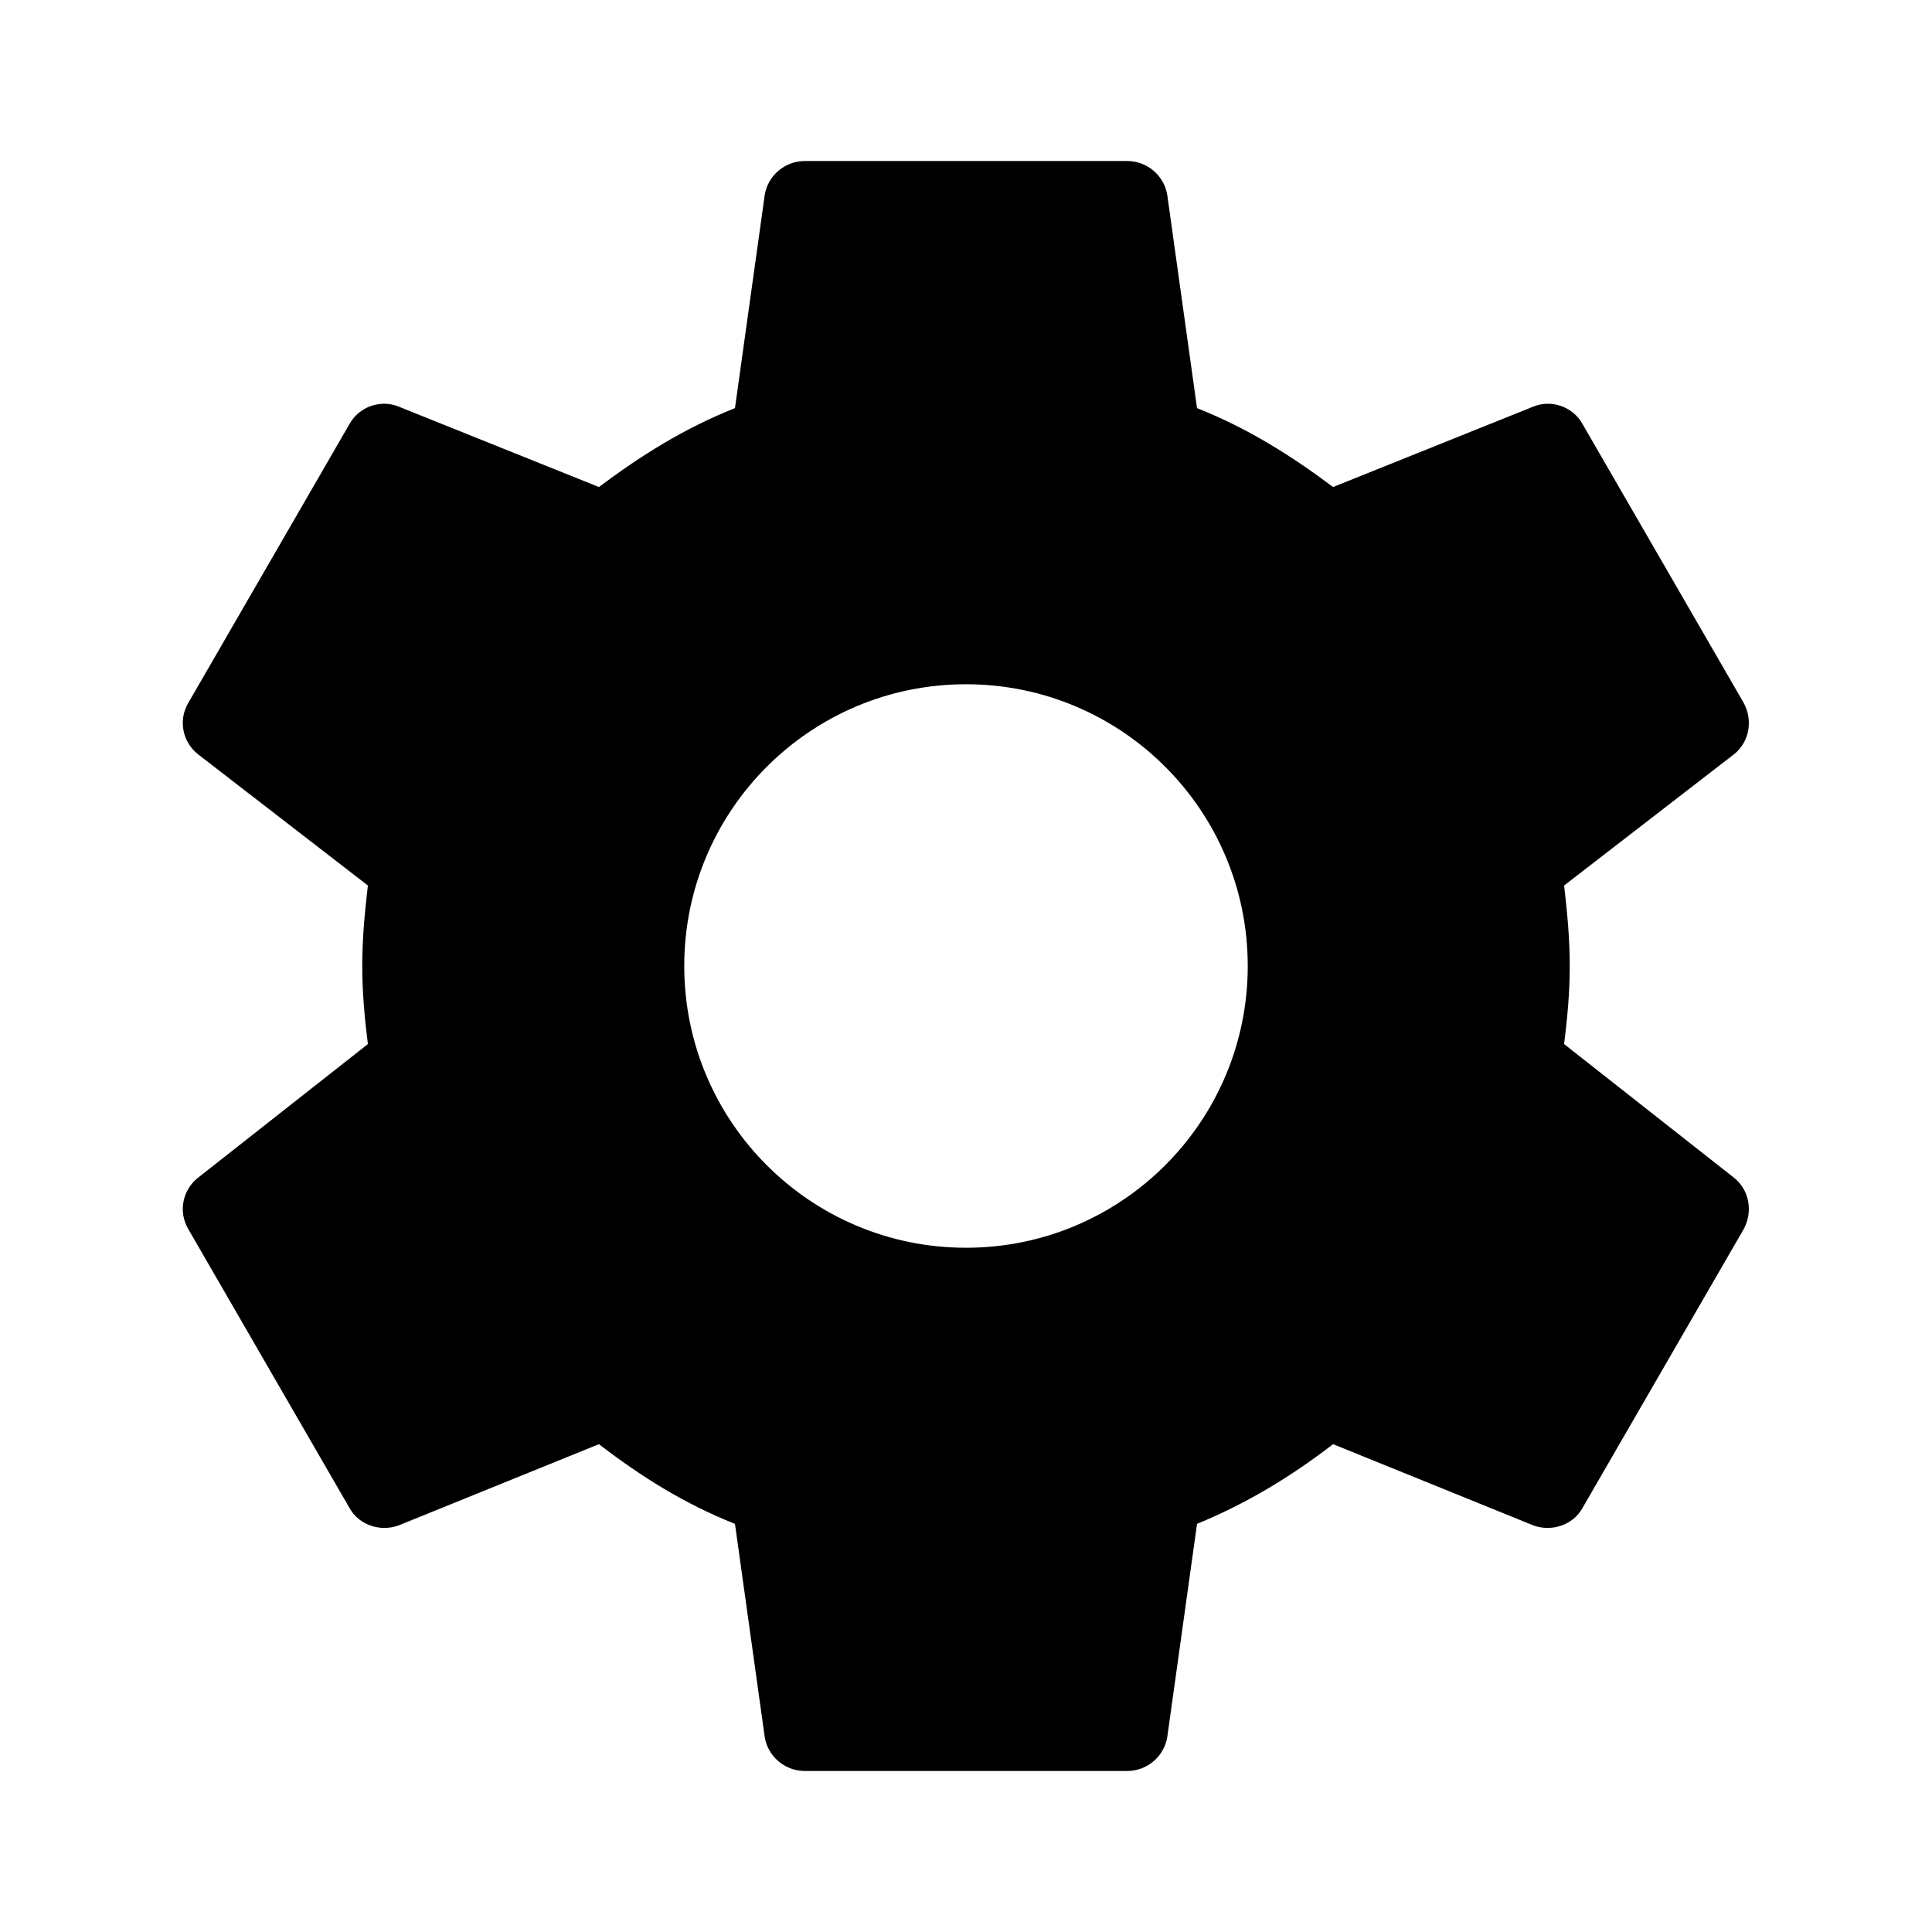
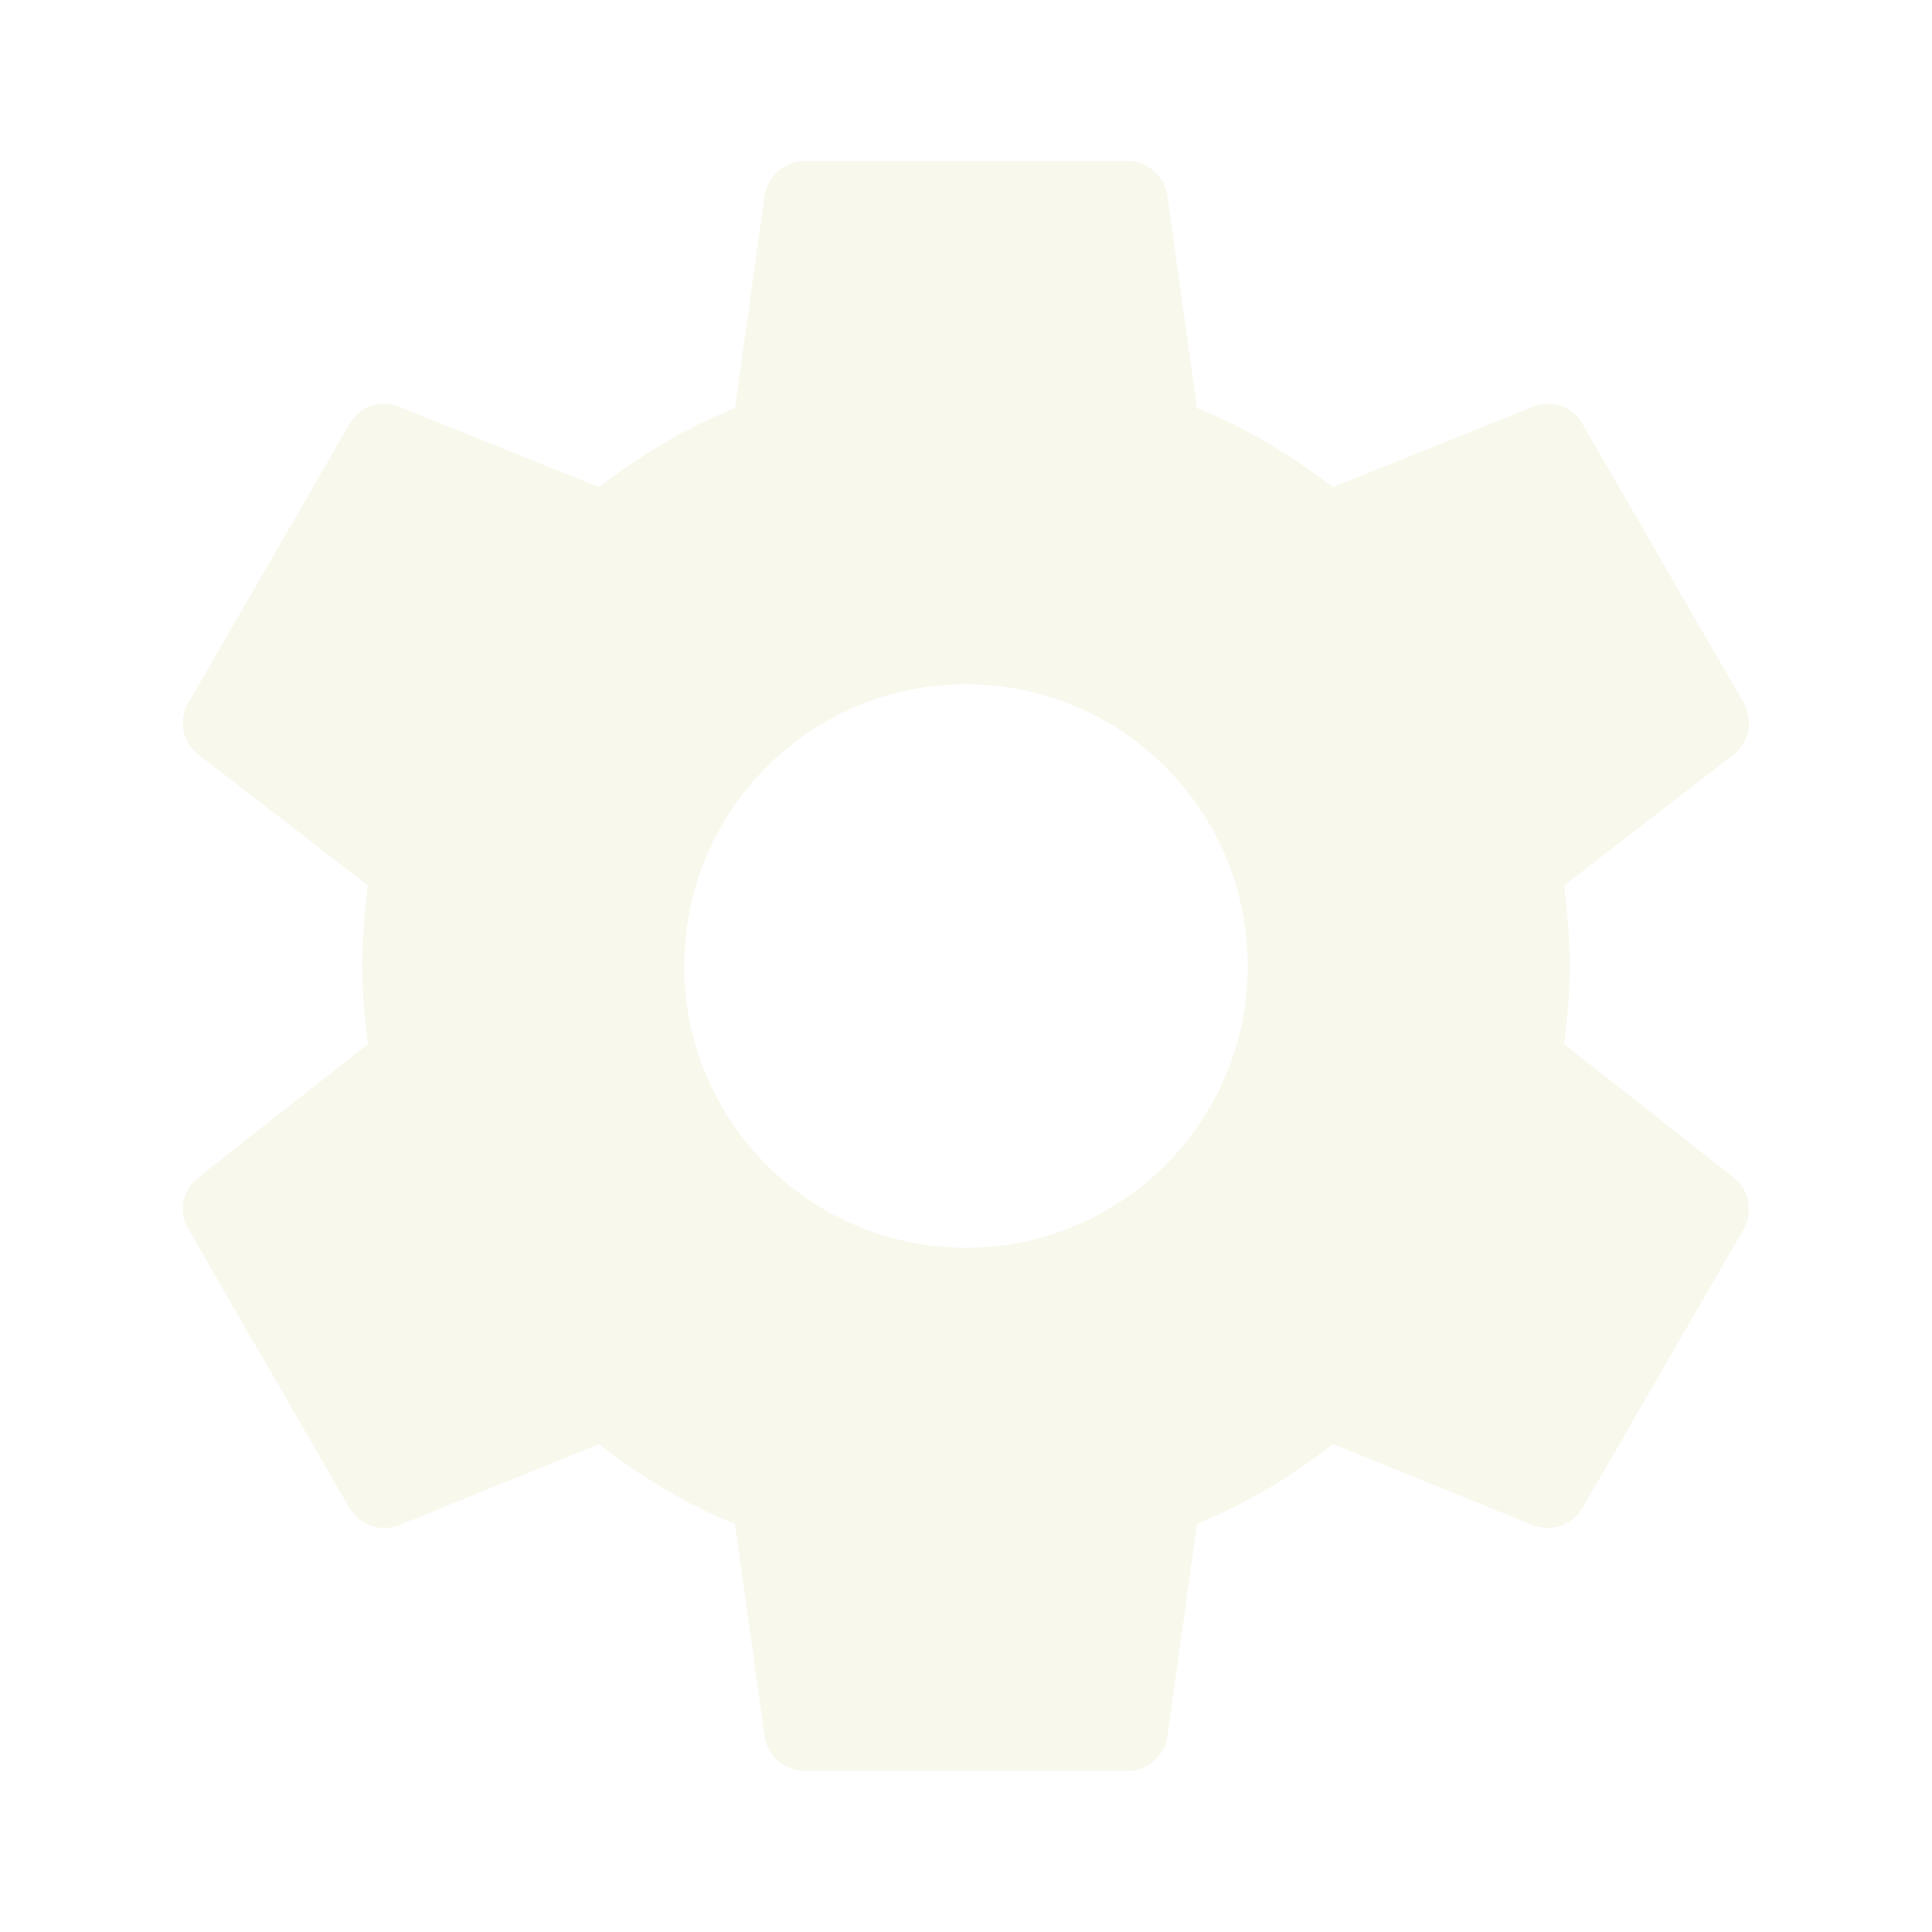
<svg xmlns="http://www.w3.org/2000/svg" viewBox="0 0 24 24">
-   <path d="M12,15.5A3.5,3.5 0 0,1 8.5,12A3.5,3.5 0 0,1 12,8.5A3.5,3.5 0 0,1 15.5,12A3.5,3.5 0 0,1 12,15.5M19.43,12.97C19.47,12.65 19.5,12.33 19.5,12C19.5,11.67 19.47,11.34 19.43,11L21.54,9.37C21.73,9.22 21.78,8.95 21.66,8.73L19.66,5.27C19.54,5.05 19.27,4.96 19.05,5.05L16.56,6.05C16.04,5.66 15.5,5.32 14.87,5.07L14.5,2.42C14.46,2.18 14.25,2 14,2H10C9.75,2 9.54,2.18 9.5,2.42L9.13,5.07C8.5,5.32 7.96,5.66 7.44,6.05L4.95,5.05C4.73,4.96 4.46,5.05 4.34,5.27L2.34,8.73C2.21,8.95 2.27,9.22 2.46,9.37L4.57,11C4.53,11.34 4.5,11.67 4.5,12C4.5,12.33 4.53,12.65 4.57,12.97L2.46,14.63C2.27,14.78 2.21,15.05 2.34,15.27L4.34,18.73C4.46,18.95 4.73,19.03 4.95,18.95L7.44,17.94C7.96,18.34 8.5,18.68 9.13,18.93L9.5,21.58C9.54,21.82 9.75,22 10,22H14C14.25,22 14.46,21.82 14.5,21.58L14.87,18.93C15.5,18.67 16.04,18.34 16.56,17.94L19.05,18.95C19.27,19.03 19.54,18.95 19.66,18.73L21.66,15.27C21.78,15.05 21.73,14.78 21.54,14.63L19.43,12.97Z" />
+   <path fill="#f8f8ed" d="M12,15.5A3.5,3.5 0 0,1 8.5,12A3.5,3.5 0 0,1 12,8.5A3.5,3.5 0 0,1 15.5,12A3.5,3.5 0 0,1 12,15.5M19.43,12.97C19.47,12.65 19.5,12.33 19.5,12C19.5,11.67 19.47,11.34 19.43,11L21.54,9.37C21.73,9.22 21.78,8.95 21.66,8.73L19.66,5.27C19.54,5.05 19.27,4.96 19.05,5.05L16.56,6.05C16.04,5.66 15.5,5.32 14.87,5.07L14.5,2.42C14.46,2.18 14.25,2 14,2H10C9.75,2 9.54,2.18 9.5,2.42L9.13,5.07C8.5,5.32 7.96,5.66 7.44,6.05L4.95,5.05C4.73,4.96 4.46,5.05 4.34,5.27L2.34,8.73C2.21,8.95 2.27,9.22 2.46,9.37L4.57,11C4.53,11.34 4.5,11.67 4.5,12C4.5,12.33 4.53,12.65 4.57,12.97L2.46,14.63C2.27,14.78 2.21,15.05 2.34,15.27L4.34,18.73C4.46,18.95 4.73,19.03 4.95,18.95L7.44,17.94C7.96,18.34 8.5,18.68 9.13,18.93L9.5,21.58C9.54,21.82 9.75,22 10,22H14C14.25,22 14.46,21.82 14.5,21.58L14.87,18.93C15.5,18.67 16.04,18.34 16.56,17.94L19.05,18.95C19.27,19.03 19.54,18.95 19.66,18.73L21.66,15.27C21.78,15.05 21.73,14.78 21.54,14.63L19.43,12.97Z" />
</svg>
